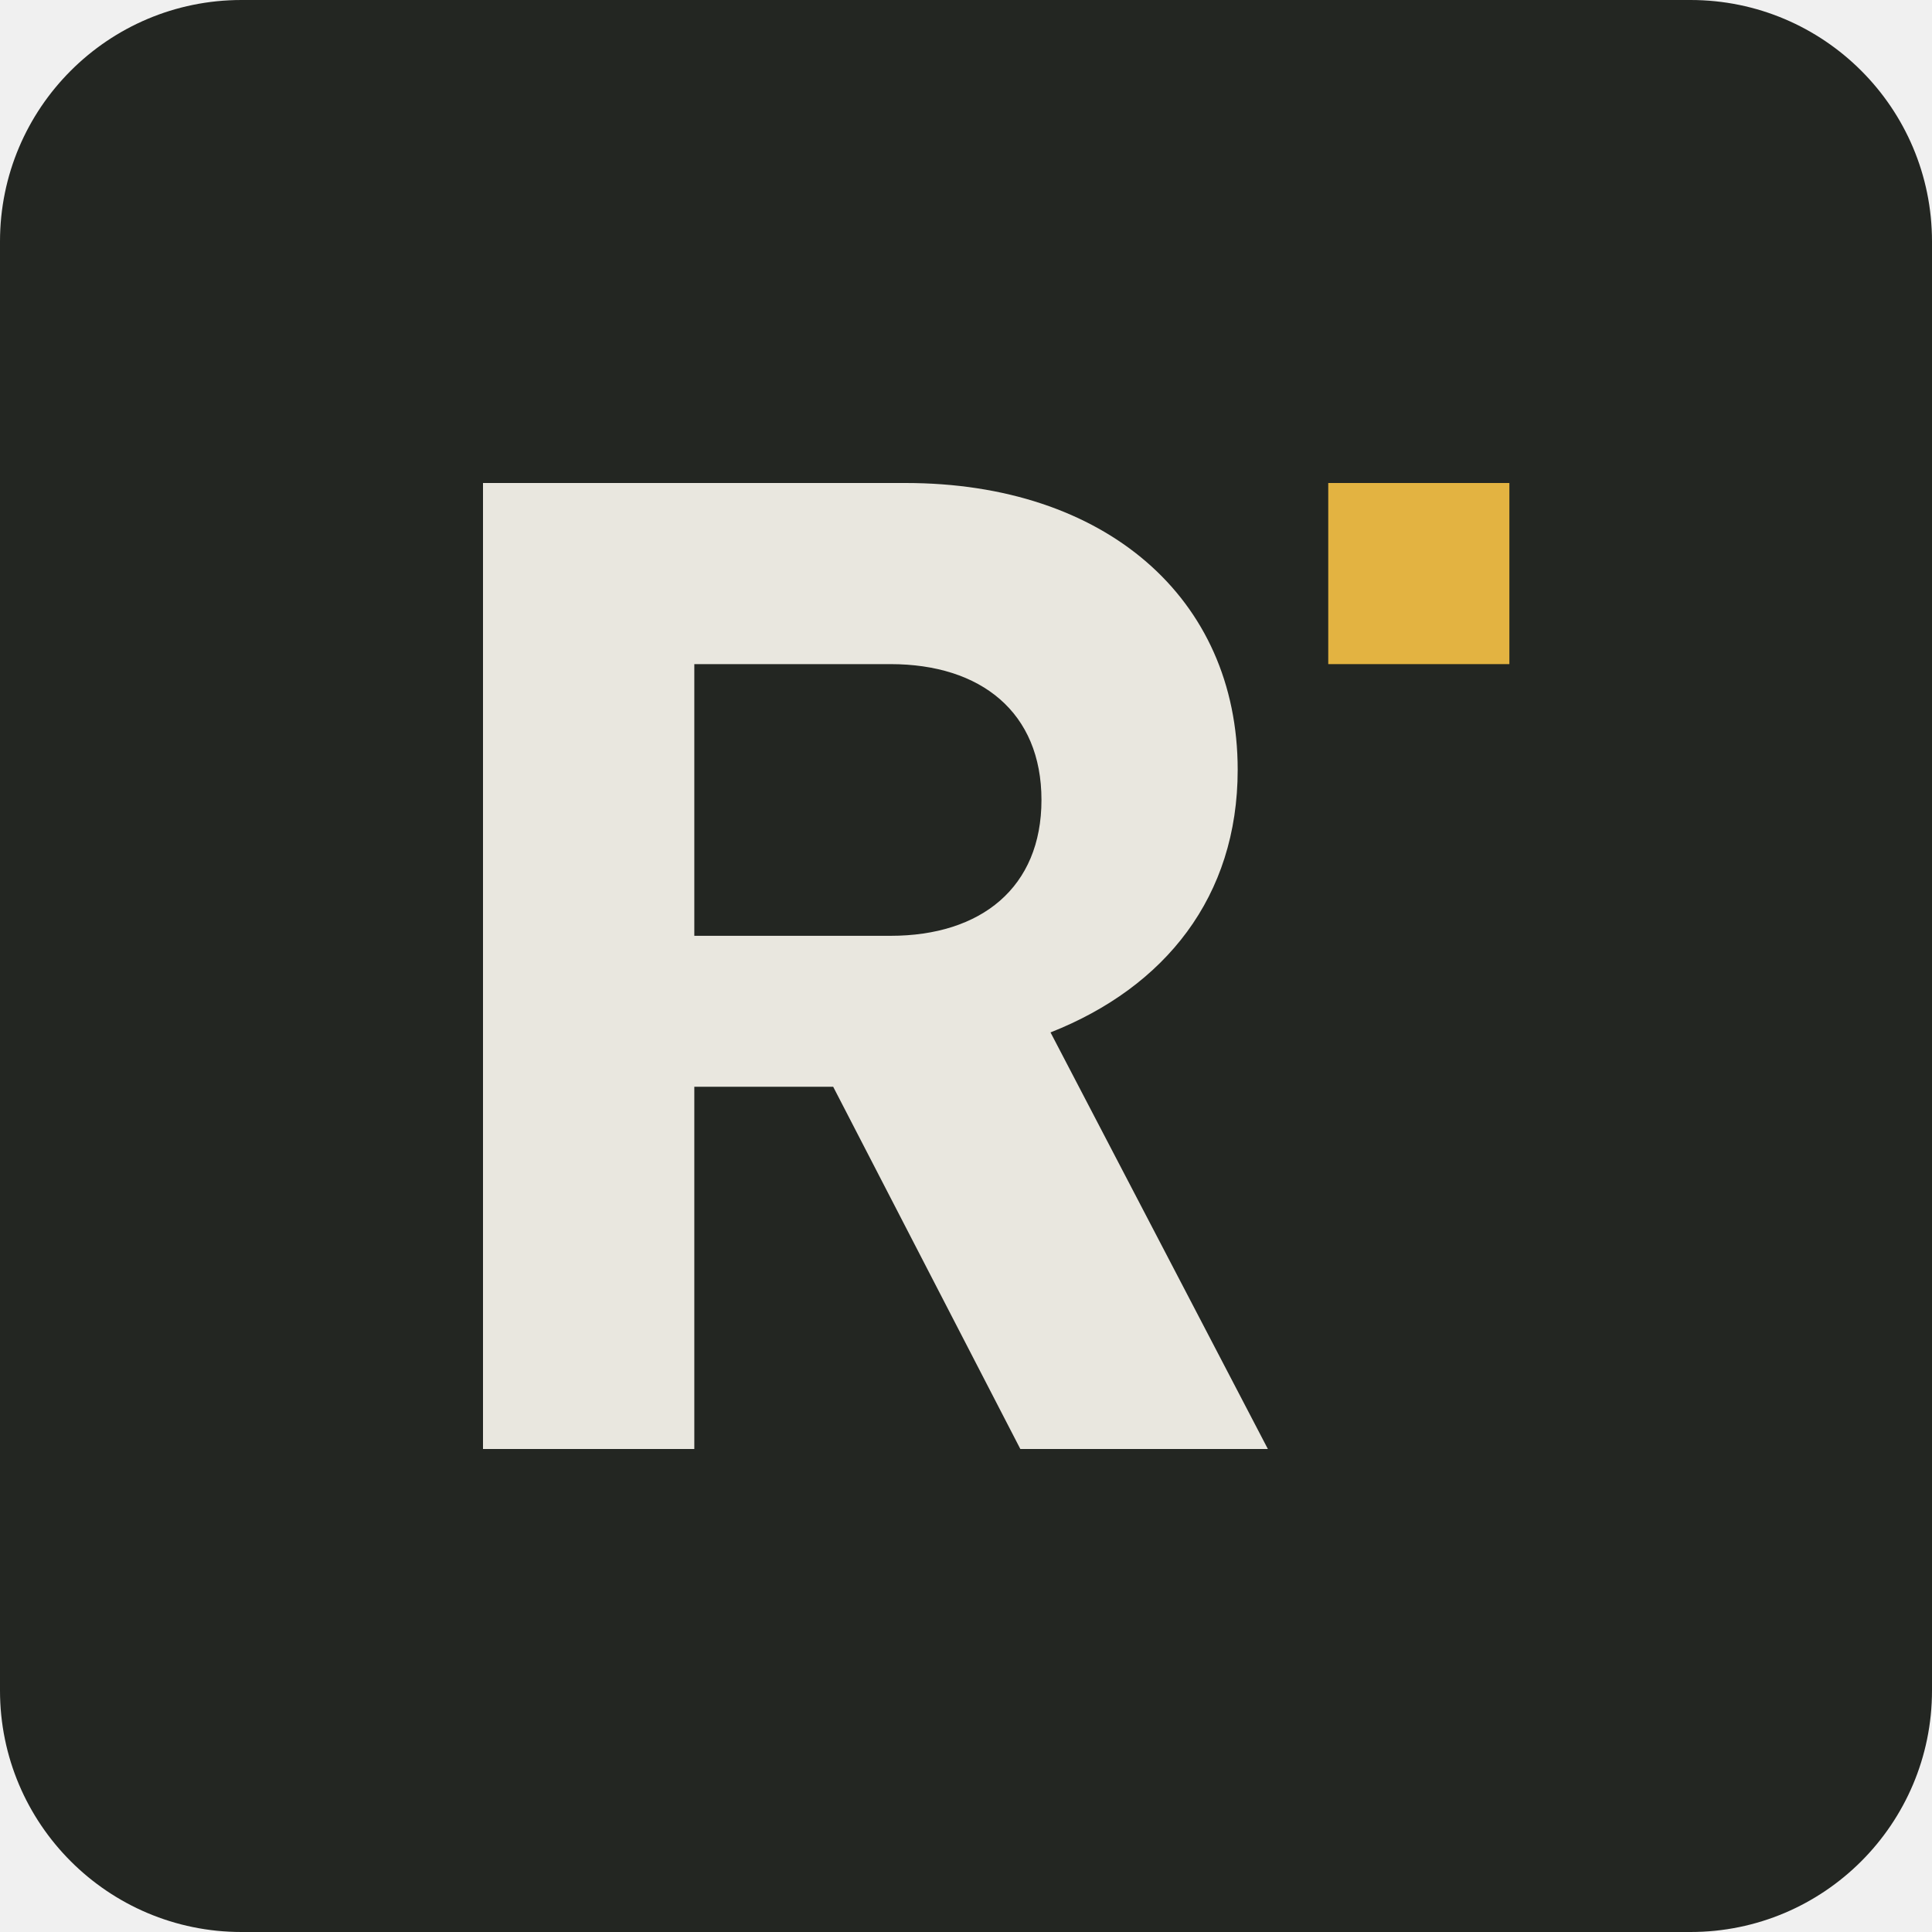
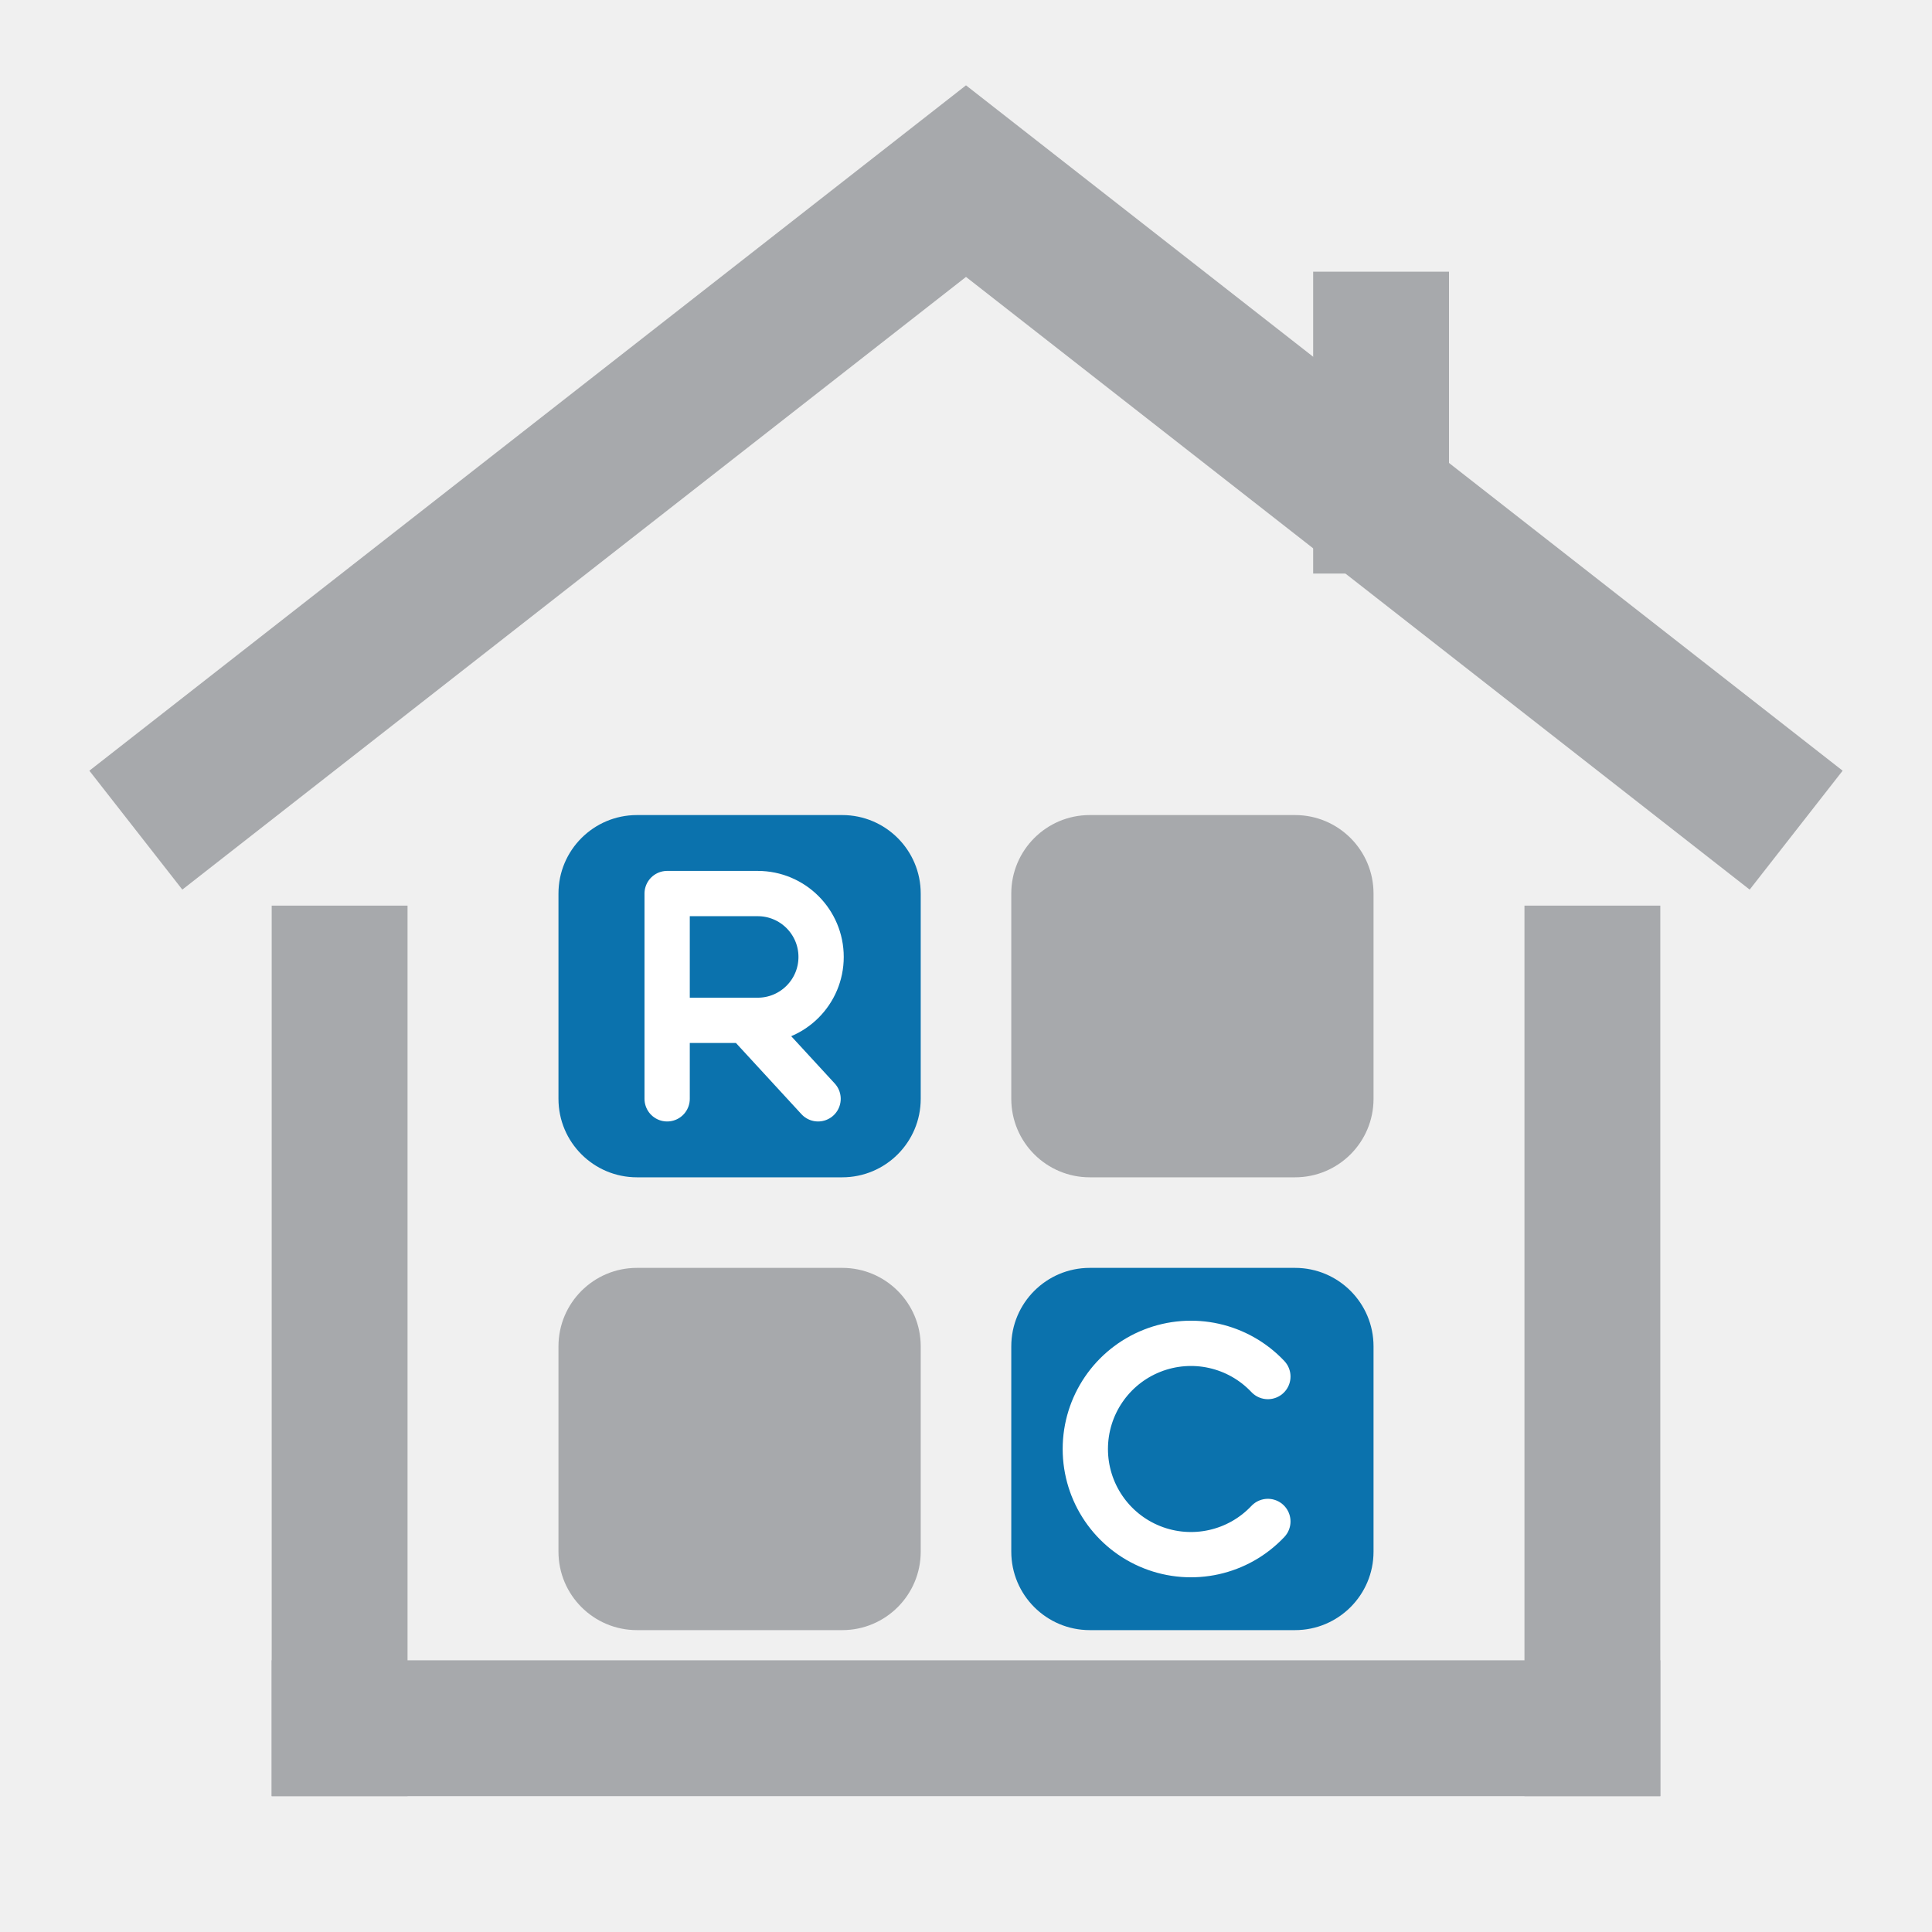
<svg xmlns="http://www.w3.org/2000/svg" viewBox="0 0 64 64" width="64" height="64" role="img" aria-label="RC Constructions">
-   <rect width="64" height="64" rx="8" fill="#232622" />
-   <path d="M16 16h14c6.6 0 11 3.8 11 9.5 0 4.2-2.4 7.2-6.2 8.7L42 48h-8.2l-6.2-12H23v12h-7V16zm7 15h6.5c3 0 5-1.6 5-4.5s-2-4.5-5-4.5H23v9z" fill="#E9E7DF" />
-   <rect x="44" y="16" width="6" height="6" fill="#E3B341" />
+   <path d="M4.5 27.5L32 6L59.5 27.5" fill="none" stroke="#A7A9AC" stroke-width="5" />
+   <rect x="43.5" y="9" width="4.5" height="10" fill="#A7A9AC" />
+   <rect x="9" y="30" width="4.5" height="29.5" fill="#A7A9AC" />
+   <rect x="50.5" y="30" width="4.5" height="29.5" fill="#A7A9AC" />
+   <rect x="9" y="55" width="46" height="4.5" fill="#A7A9AC" />
+   <rect x="18.5" y="27" width="12" height="12" rx="2.6" fill="#0B72AD" />
+   <path d="M22.1 36.4V29.6H25.1a2.1 2.1 0 0 1 0 4.2H22.1M24.8 33.9L27.1 36.4" fill="none" stroke="#FFFFFF" stroke-width="1.5" stroke-linecap="round" stroke-linejoin="round" />
+   <rect x="33.5" y="27" width="12" height="12" rx="2.6" fill="#A7A9AC" />
+   <rect x="18.5" y="42" width="12" height="12" rx="2.6" fill="#A7A9AC" />
+   <rect x="33.5" y="42" width="12" height="12" rx="2.6" fill="#0B72AD" />
+   <path d="M42 45.6A3.5 3.5 0 1 0 42 50.4" fill="none" stroke="#FFFFFF" stroke-width="1.5" stroke-linecap="round" stroke-linejoin="round" />
</svg>
